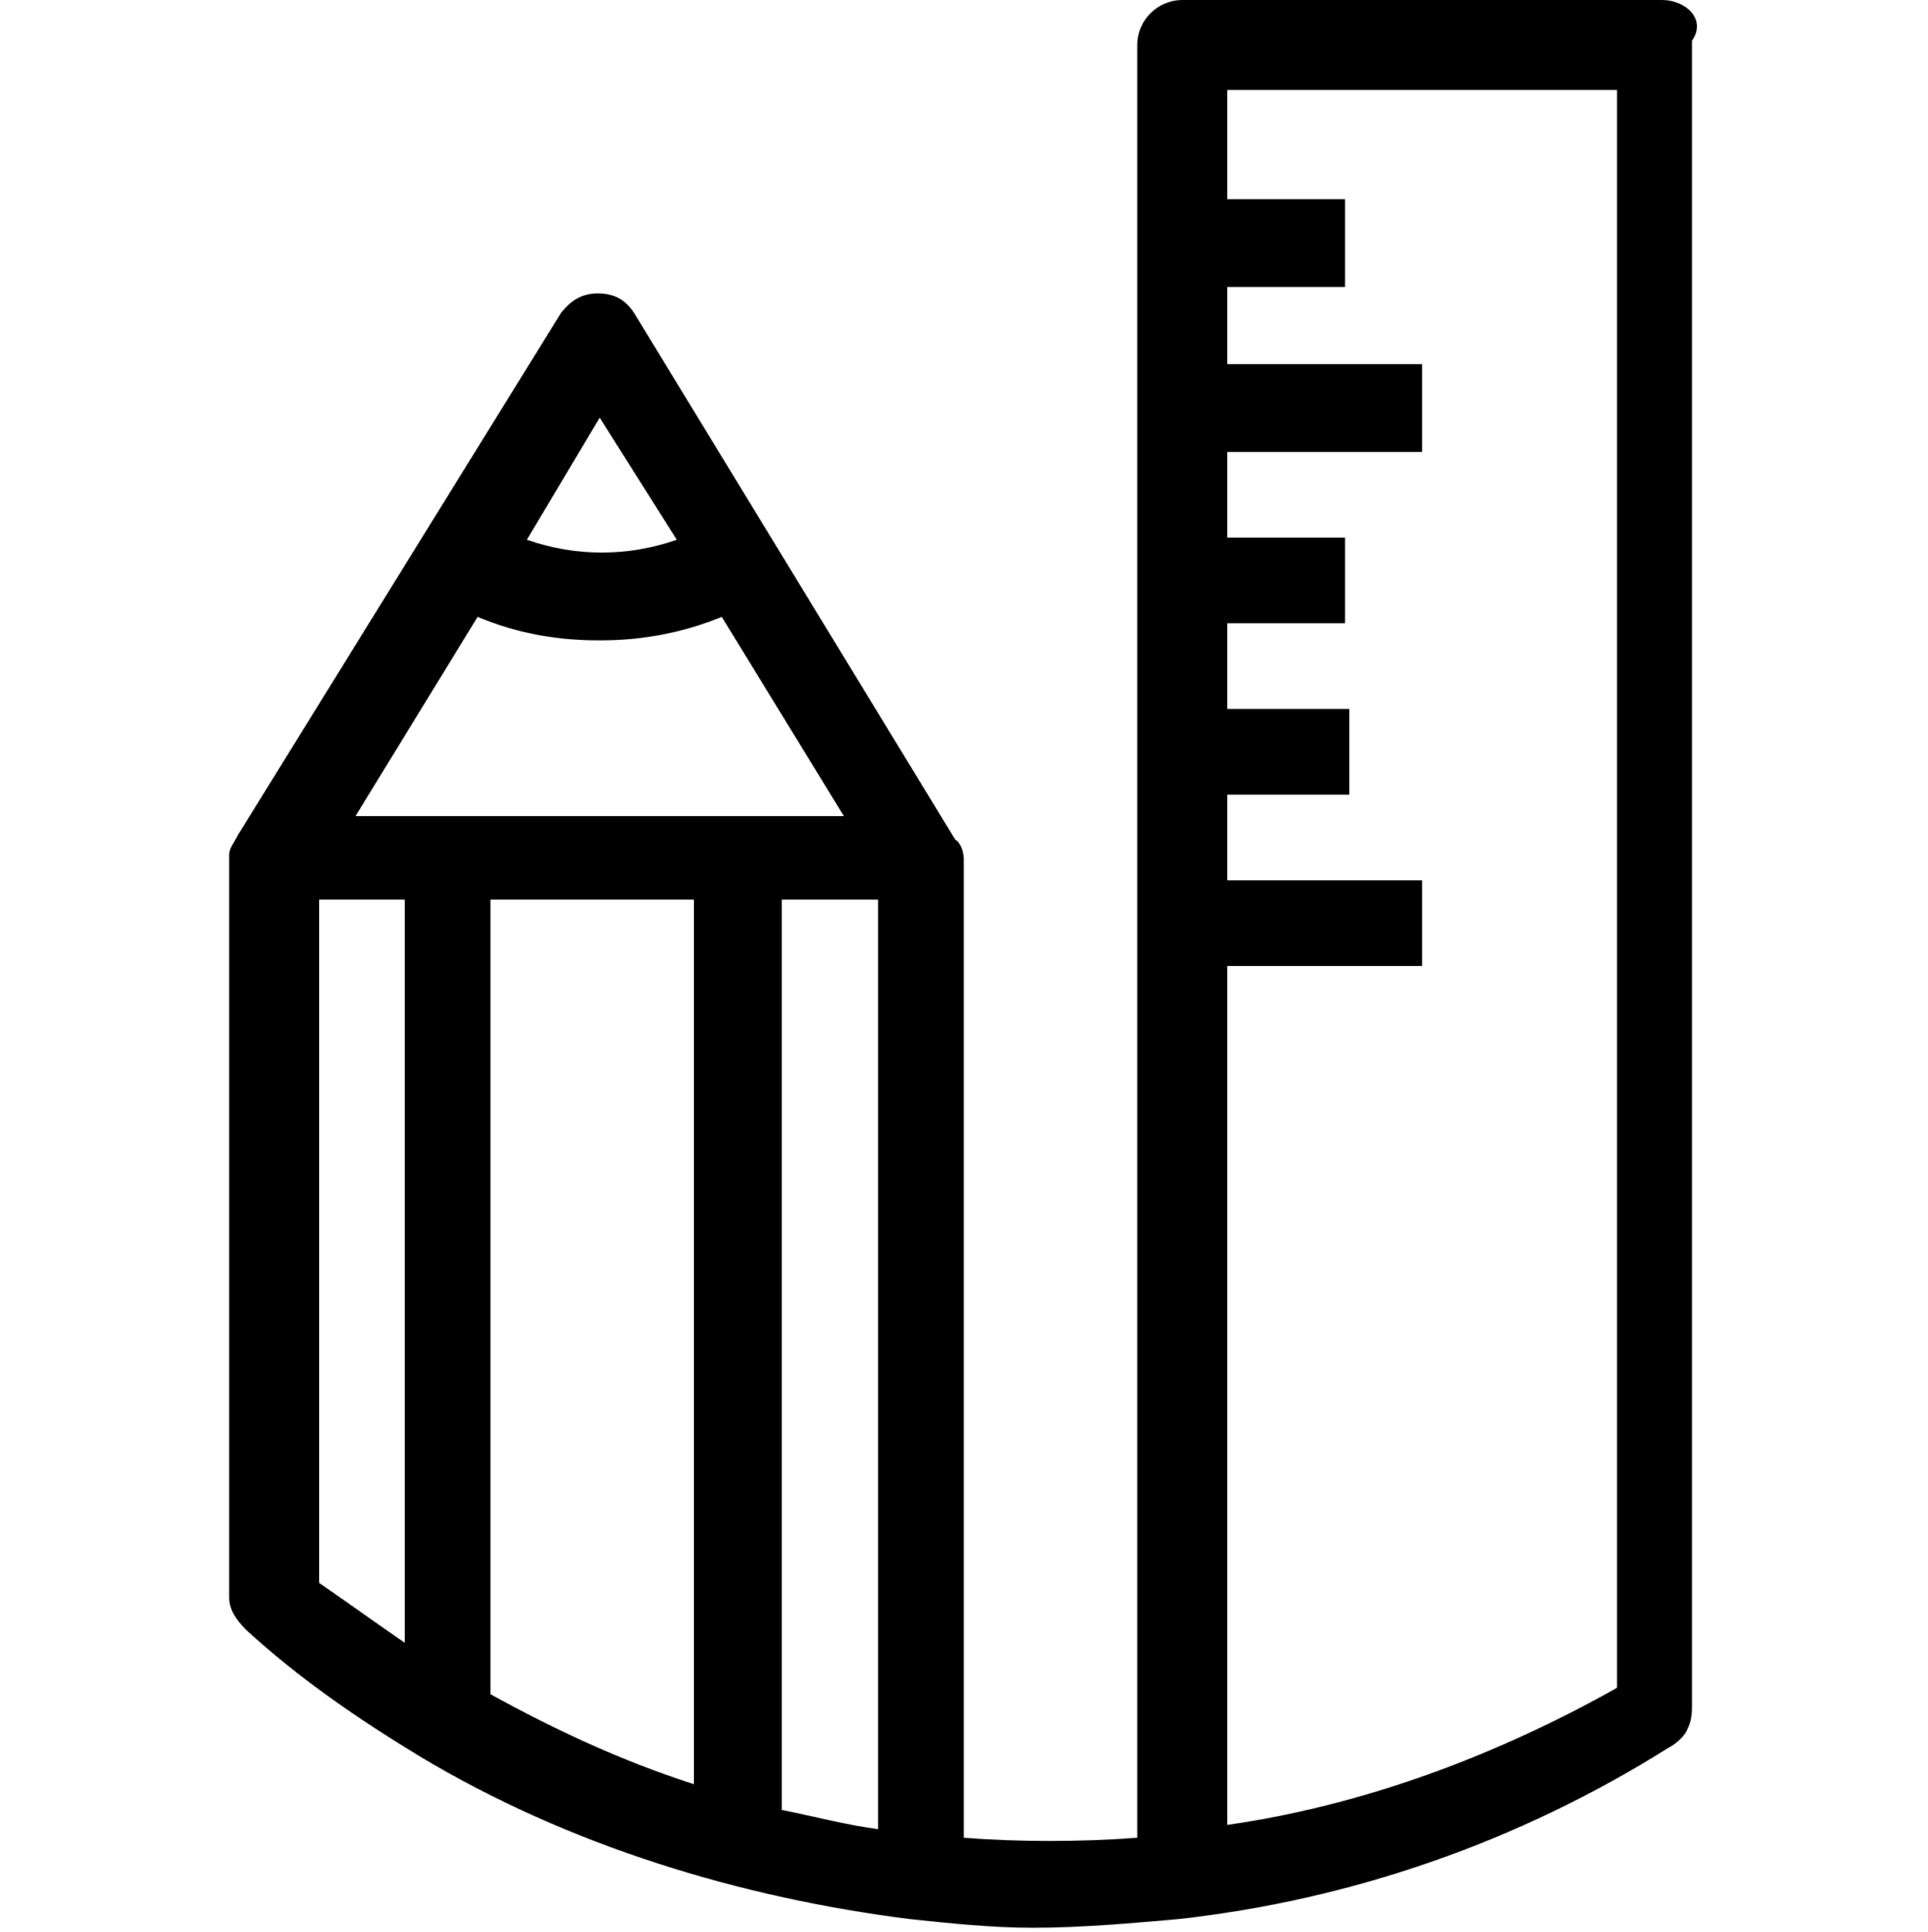
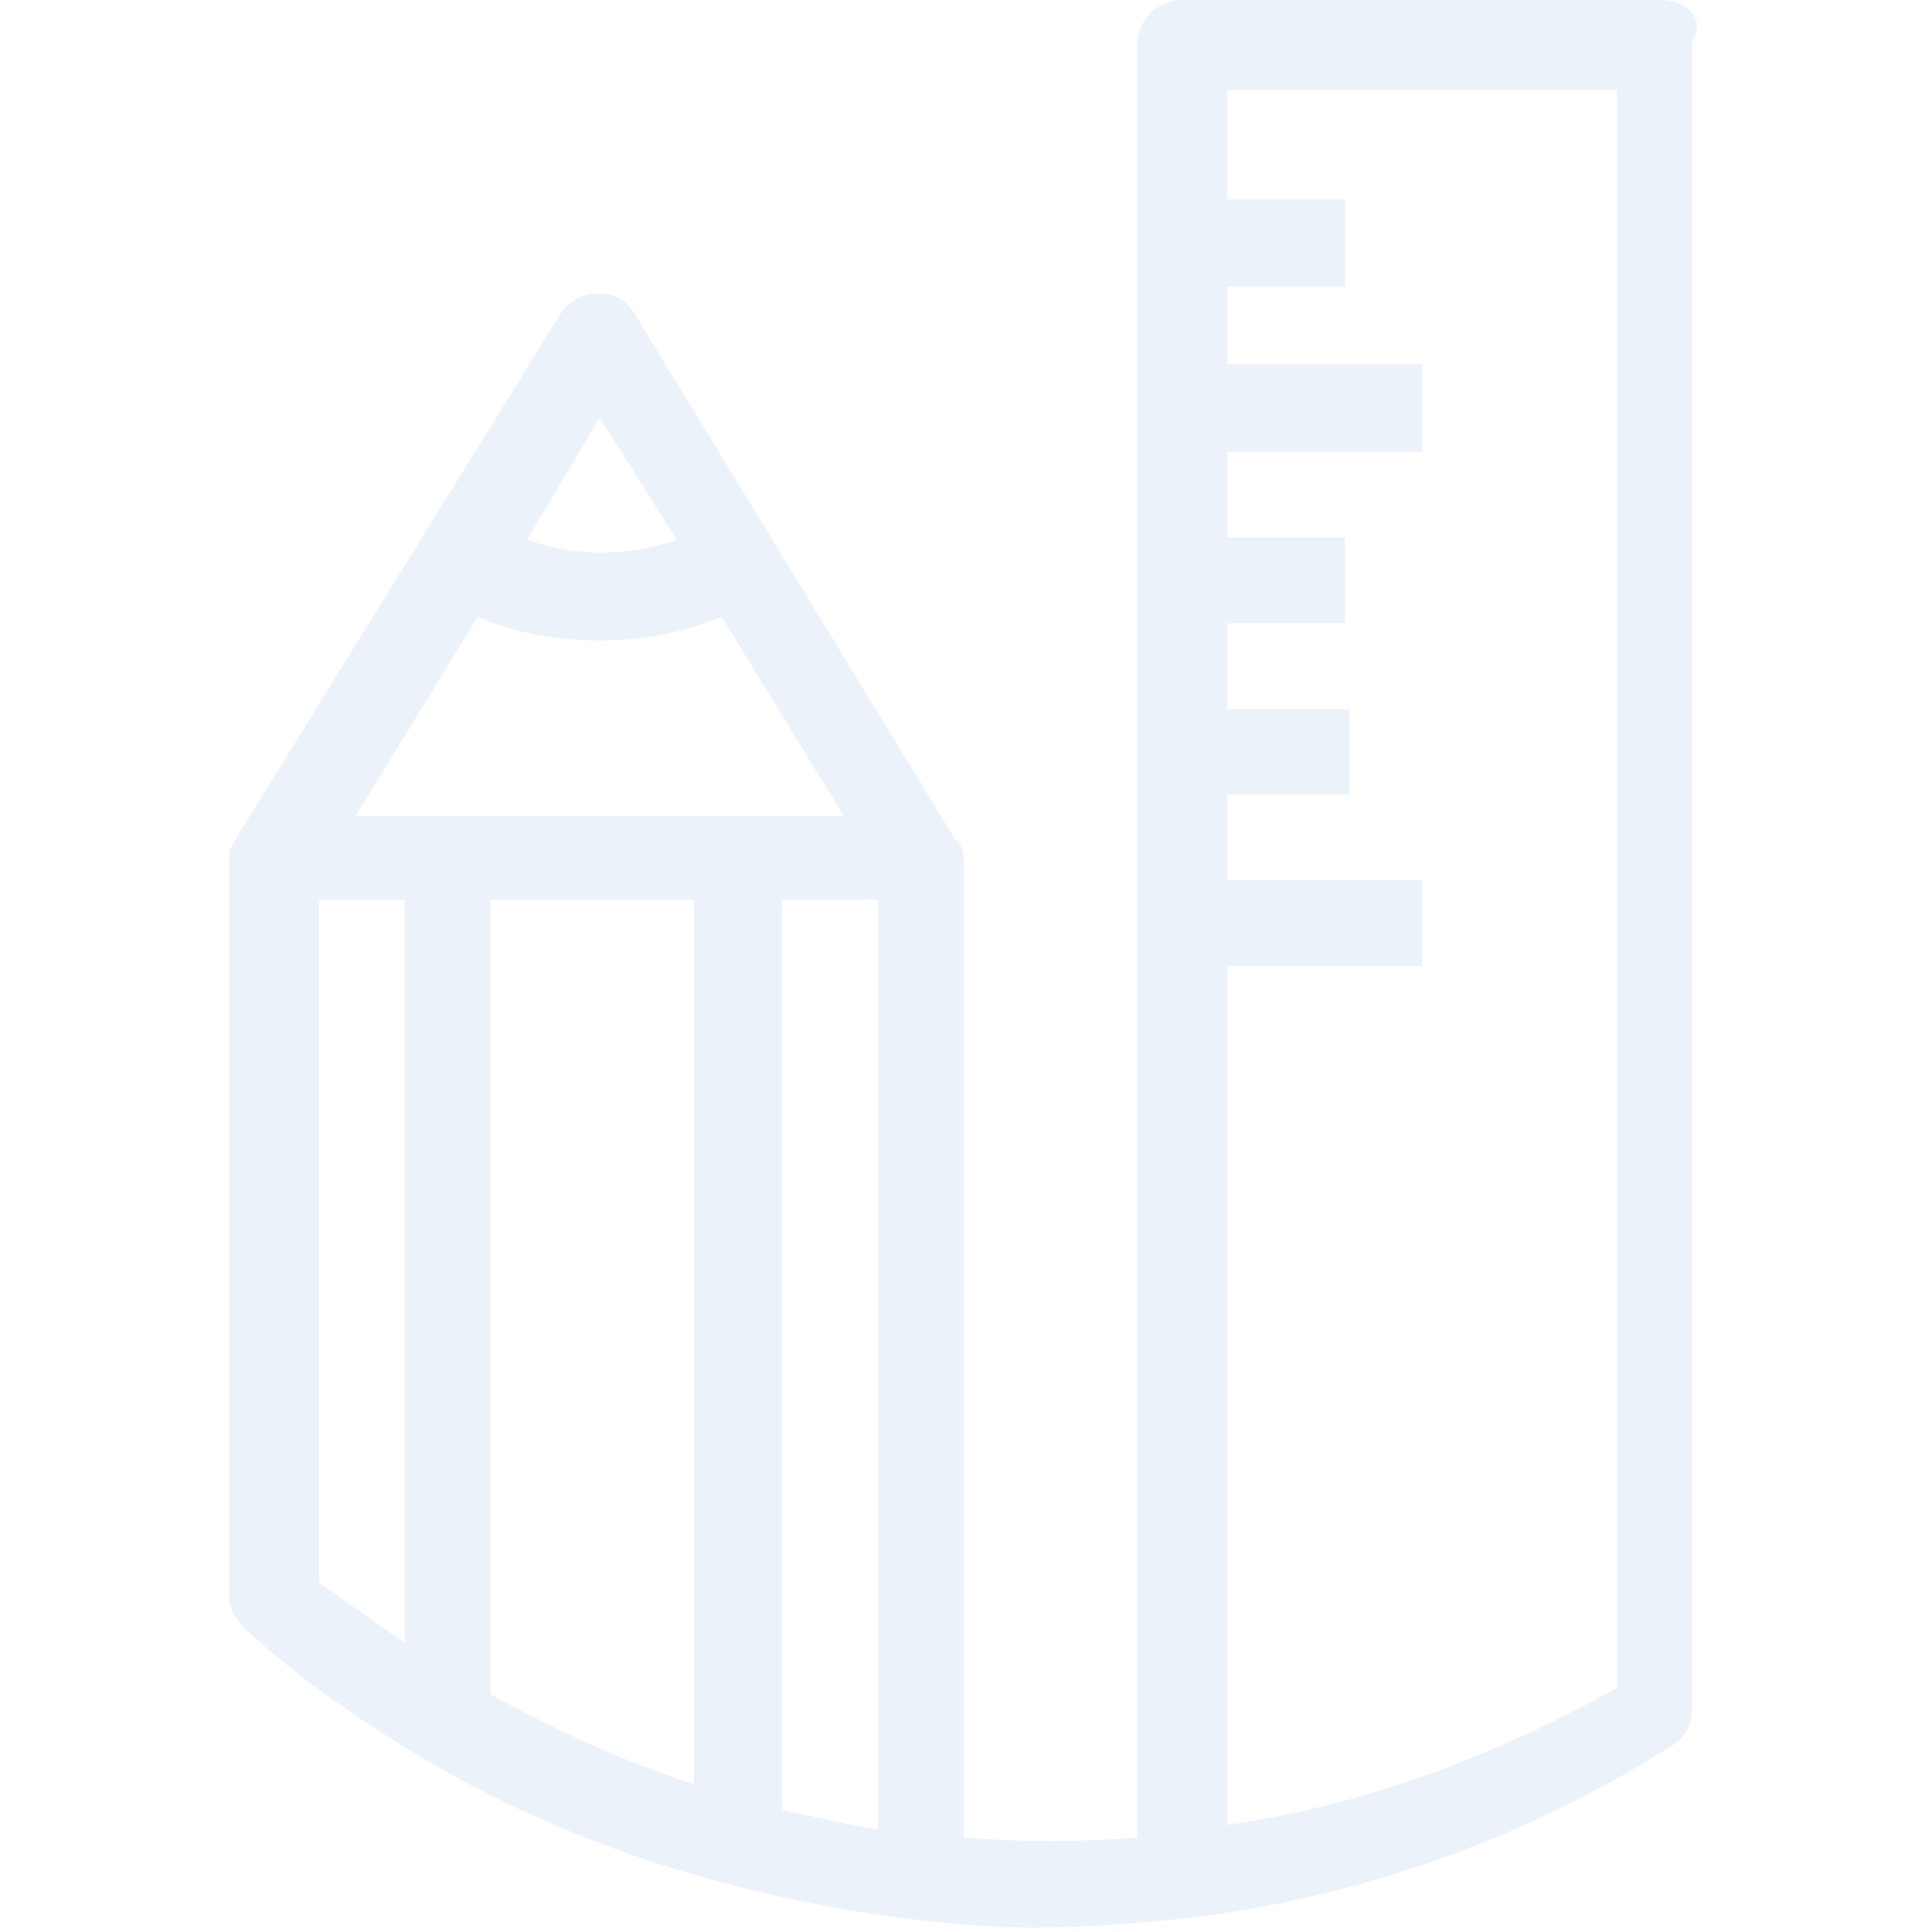
- <svg xmlns="http://www.w3.org/2000/svg" version="1.1" id="Layer_1" x="0px" y="0px" viewBox="0 0 90 90.2" style="enable-background:new 0 0 90 90.2;" xml:space="preserve">
+ <svg xmlns="http://www.w3.org/2000/svg" version="1.1" id="Layer_1" x="0px" y="0px" viewBox="0 0 90 90.2" style="enable-background:new 0 0 90 90.2;fill: #ebf2fa;" xml:space="preserve">
  <path d="M77.6,0H55.2c-1.1,0-2.1,0.9-2.1,2.1v83.7c-2.7,0.2-5.5,0.2-8.1,0V40.1c0-0.4-0.2-0.8-0.4-0.9l0,0l-15-24.6  c-0.4-0.6-0.9-0.9-1.7-0.9c-0.8,0-1.3,0.4-1.7,0.9L11.1,39l0,0c-0.2,0.4-0.4,0.6-0.4,0.9v34.7c0,0.6,0.4,1.1,0.8,1.5  c2.5,2.3,5.3,4.2,8.1,5.9c7,4.2,15,6.6,22.9,7.6c1.9,0.2,3.8,0.4,5.7,0.4c2.3,0,4.5-0.2,6.8-0.4c8.1-0.9,15.9-3.6,22.9-8  c0.4-0.2,0.8-0.6,0.9-0.9c0.2-0.4,0.2-0.8,0.2-1.1V1.9C79.7,0.9,78.7,0,77.6,0z M22.9,42h9.5v41.3c-3.4-1.1-6.4-2.5-9.5-4.2V42z   M16.6,38.1l5.7-9.3c1.9,0.8,3.8,1.1,5.7,1.1c2.1,0,4-0.4,5.7-1.1l5.7,9.3H16.6L16.6,38.1z M28,19.5l3.6,5.7c-2.3,0.8-4.7,0.8-7,0  L28,19.5z M14.9,42h4v34.7c-1.3-0.9-2.7-1.9-4-2.8V42z M41,85.4c-1.5-0.2-3-0.6-4.5-0.9V42H41V85.4z M75.5,78.8  c-5.7,3.2-11.9,5.5-18.2,6.4V45.1h9.1v-4h-9.1v-4H63v-4h-5.7v-4h5.5v-4h-5.5v-4h9.1V17h-9.1v-3.6h5.5V9.3h-5.5V4.2h18.2V78.8z" />
</svg>
